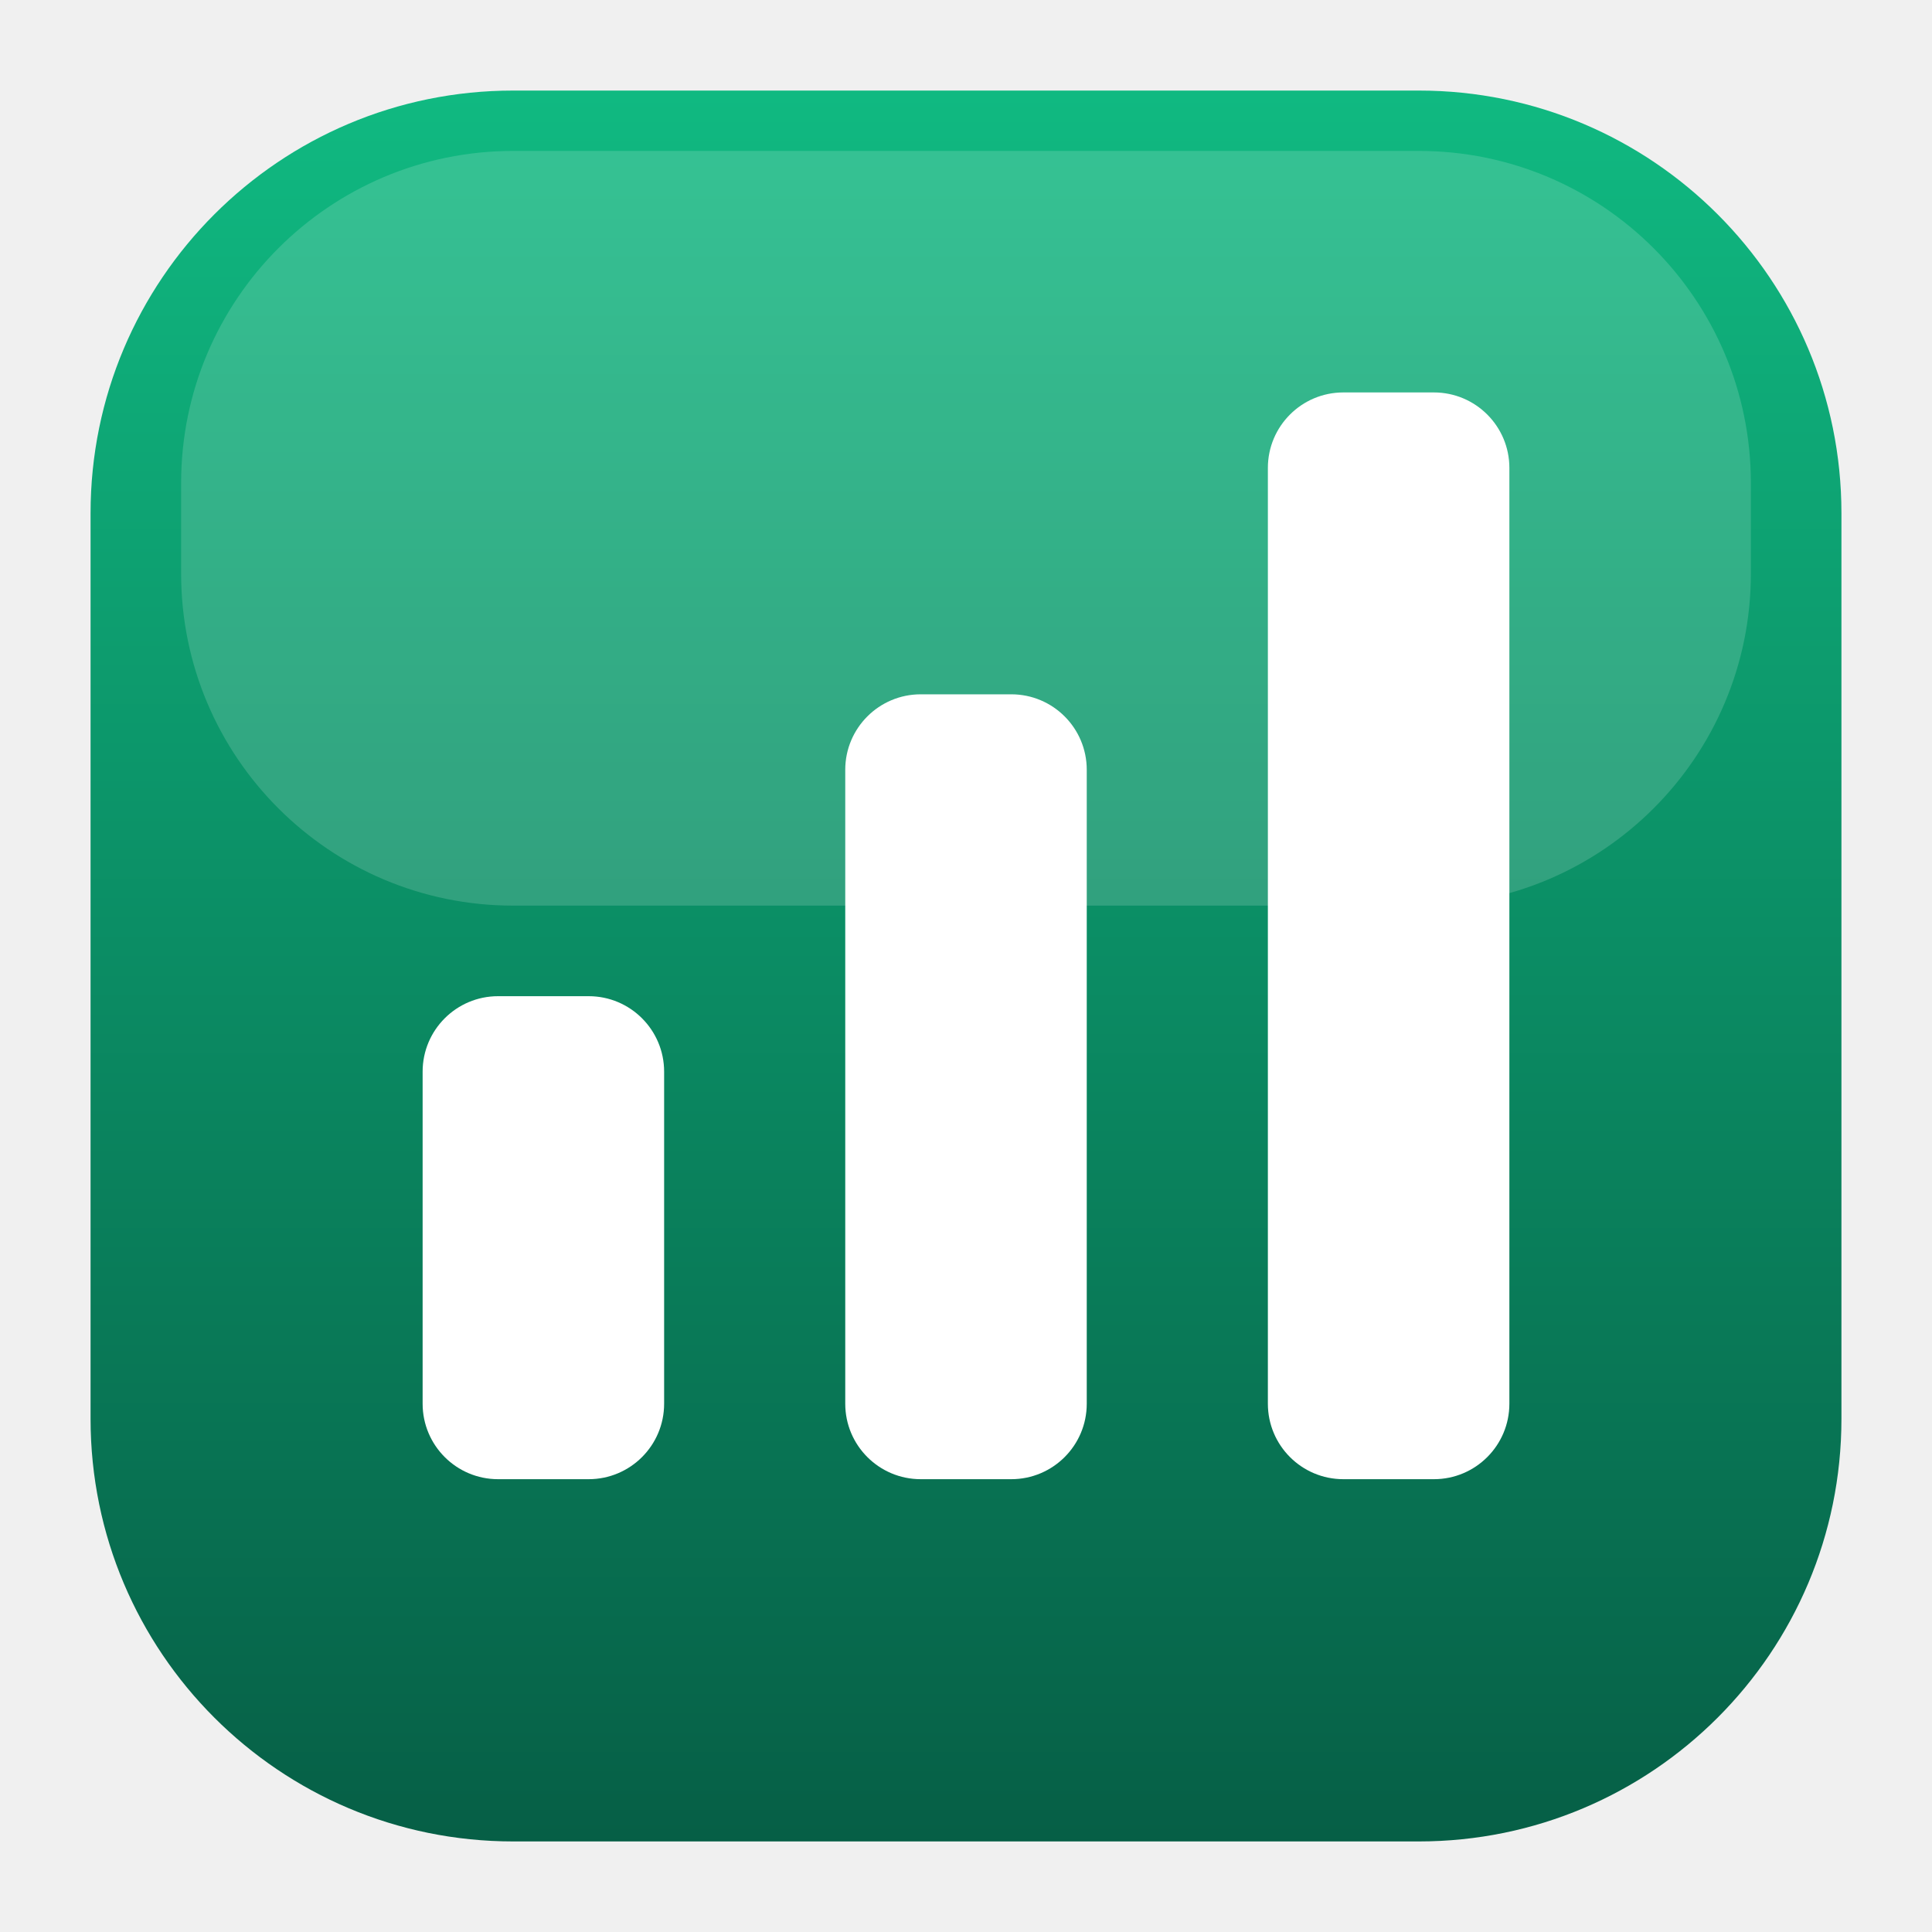
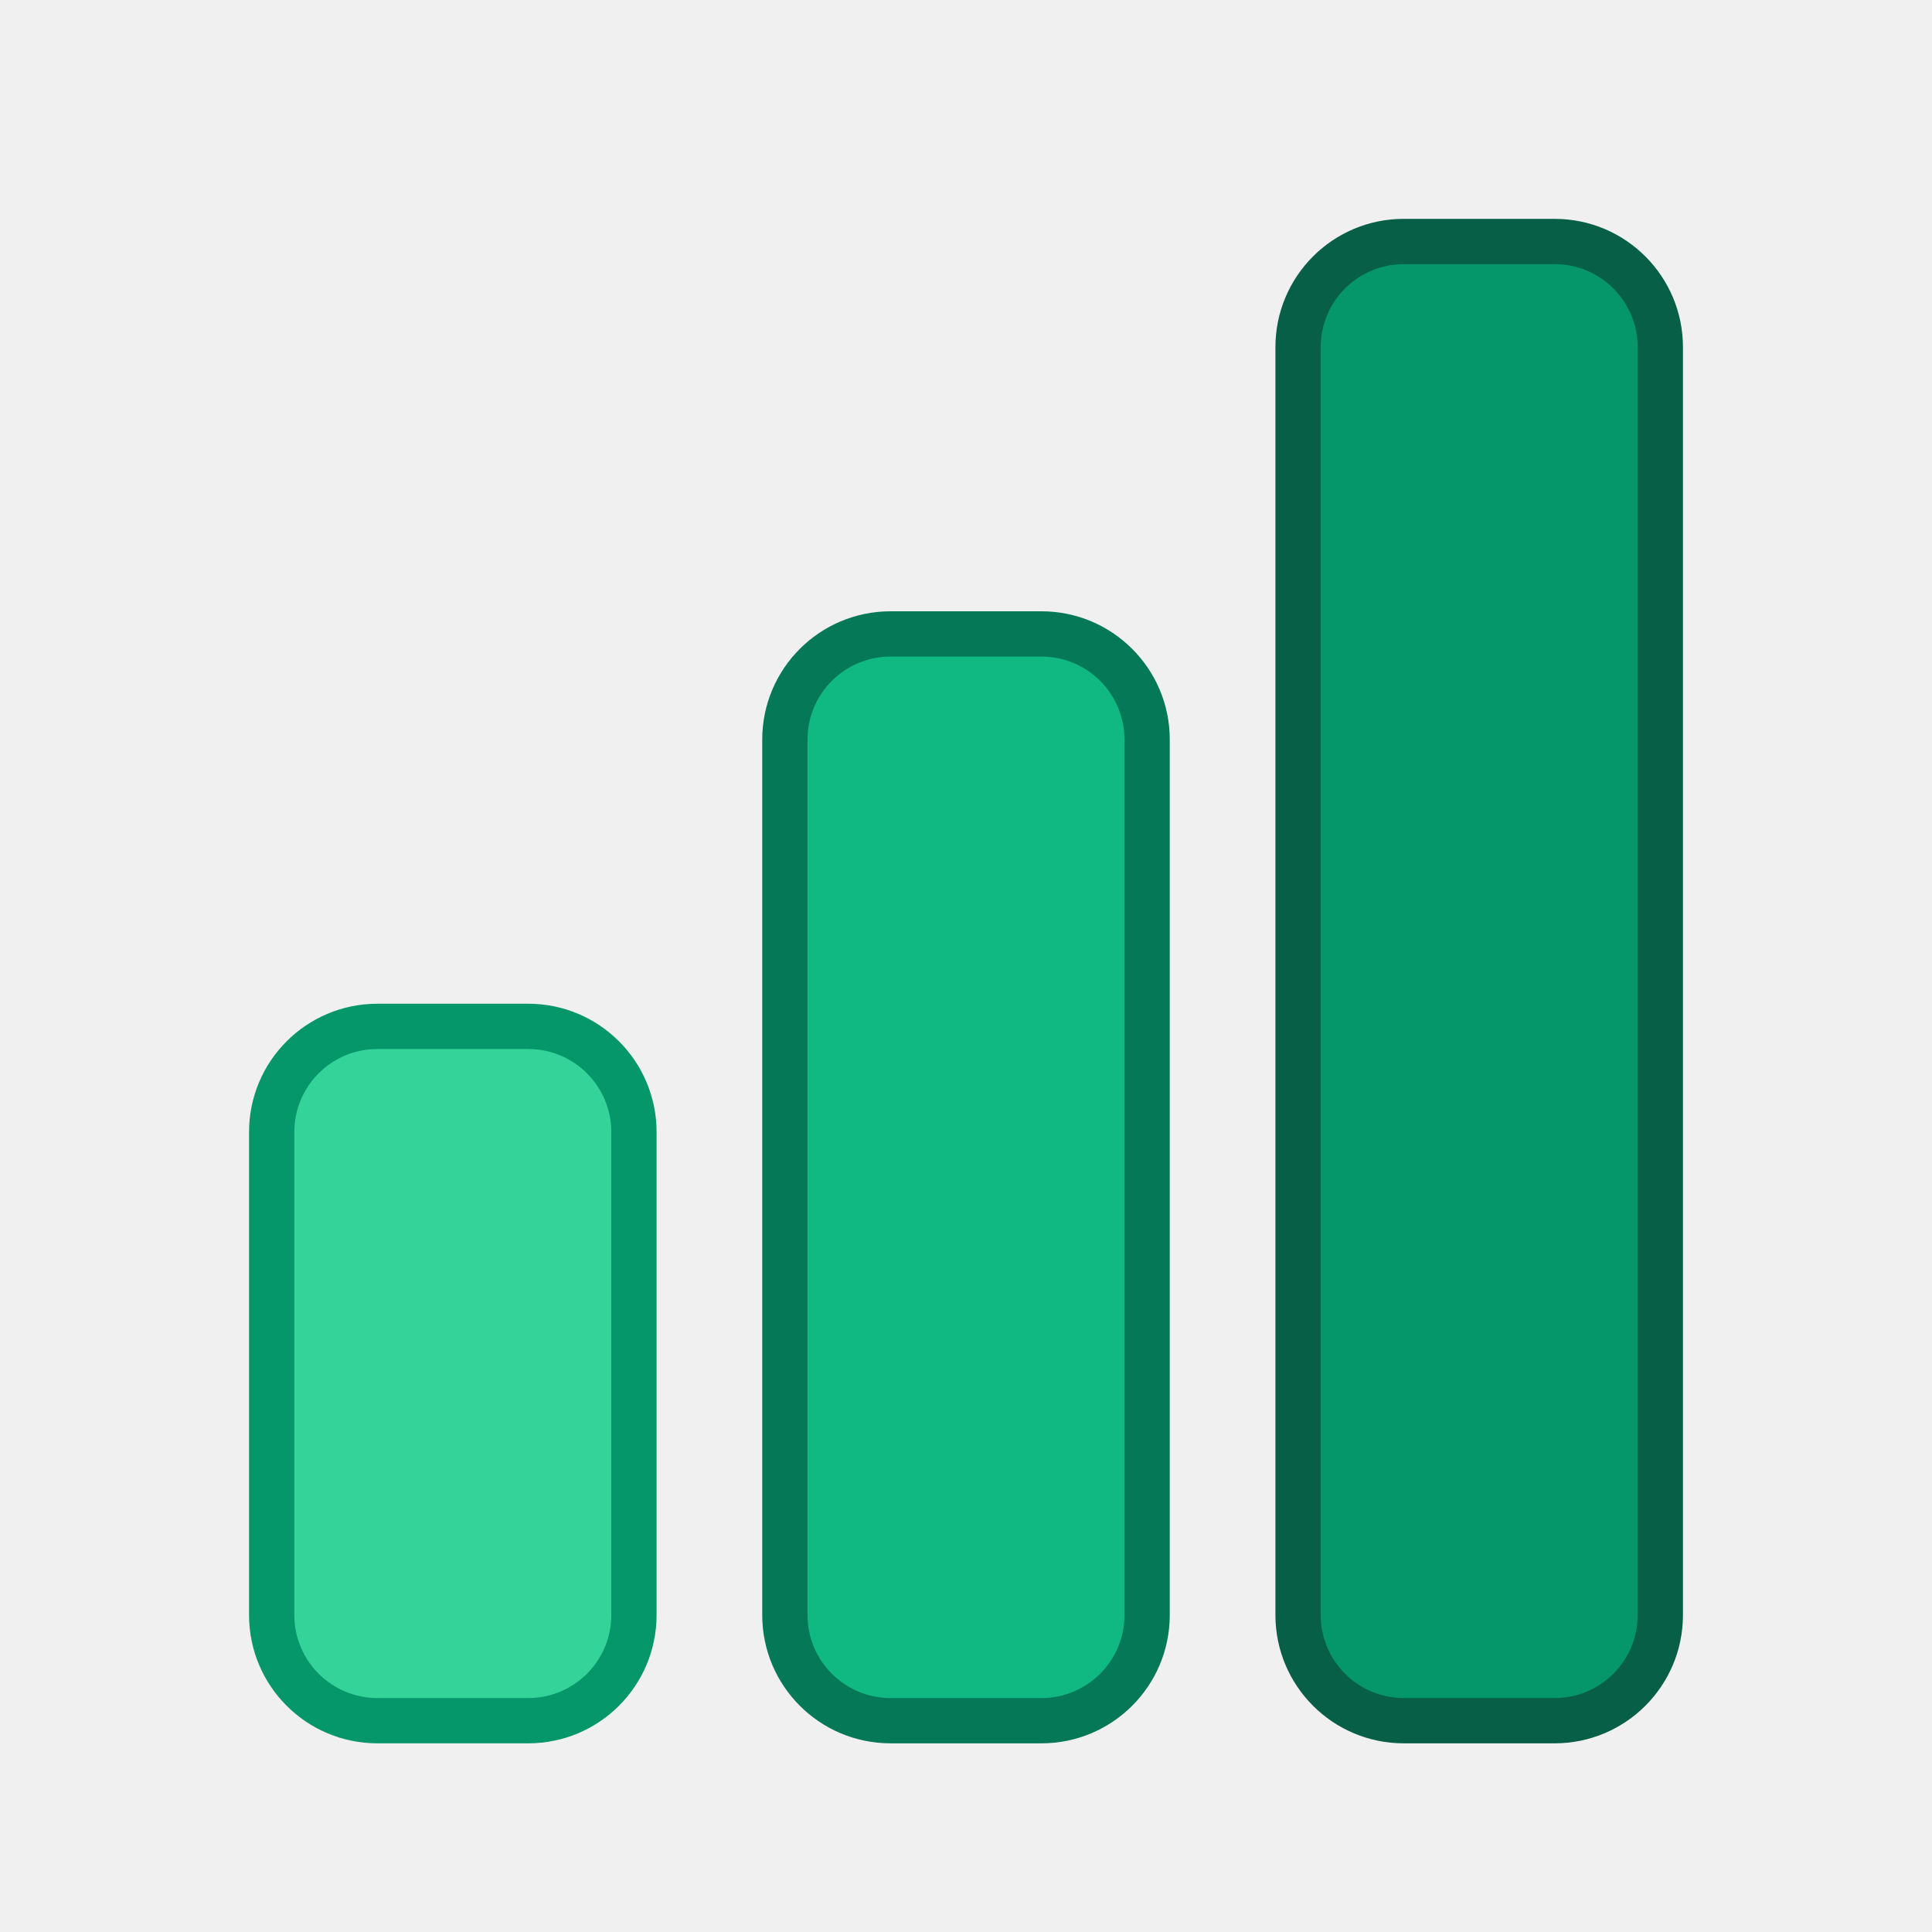
<svg xmlns="http://www.w3.org/2000/svg" viewBox="0 0 128 128" width="128" height="128">
-   <defs>
-     <linearGradient id="g_stats" x1="0" y1="0" x2="0" y2="1">
-       <stop offset="0%" stop-color="#10B981" />
-       <stop offset="100%" stop-color="#065F46" />
-     </linearGradient>
-   </defs>
-   <rect x="6" y="6" width="116" height="116" rx="28" fill="url(#g_stats)" />
-   <rect x="12" y="10" width="104" height="50" rx="22" fill="#ffffff" fill-opacity="0.16" />
-   <rect x="28" y="66" width="16" height="32" rx="5" fill="#fff" />
-   <rect x="56" y="46" width="16" height="52" rx="5" fill="#fff" />
-   <rect x="84" y="26" width="16" height="72" rx="5" fill="#fff" />
+   <rect x="18" y="68" width="24" height="46" rx="7" fill="#34D399" stroke="#059669" stroke-width="3" />
+   <rect x="52" y="42" width="24" height="72" rx="7" fill="#10B981" stroke="#047857" stroke-width="3" />
+   <rect x="86" y="16" width="24" height="98" rx="7" fill="#059669" stroke="#065F46" stroke-width="3" />
</svg>
